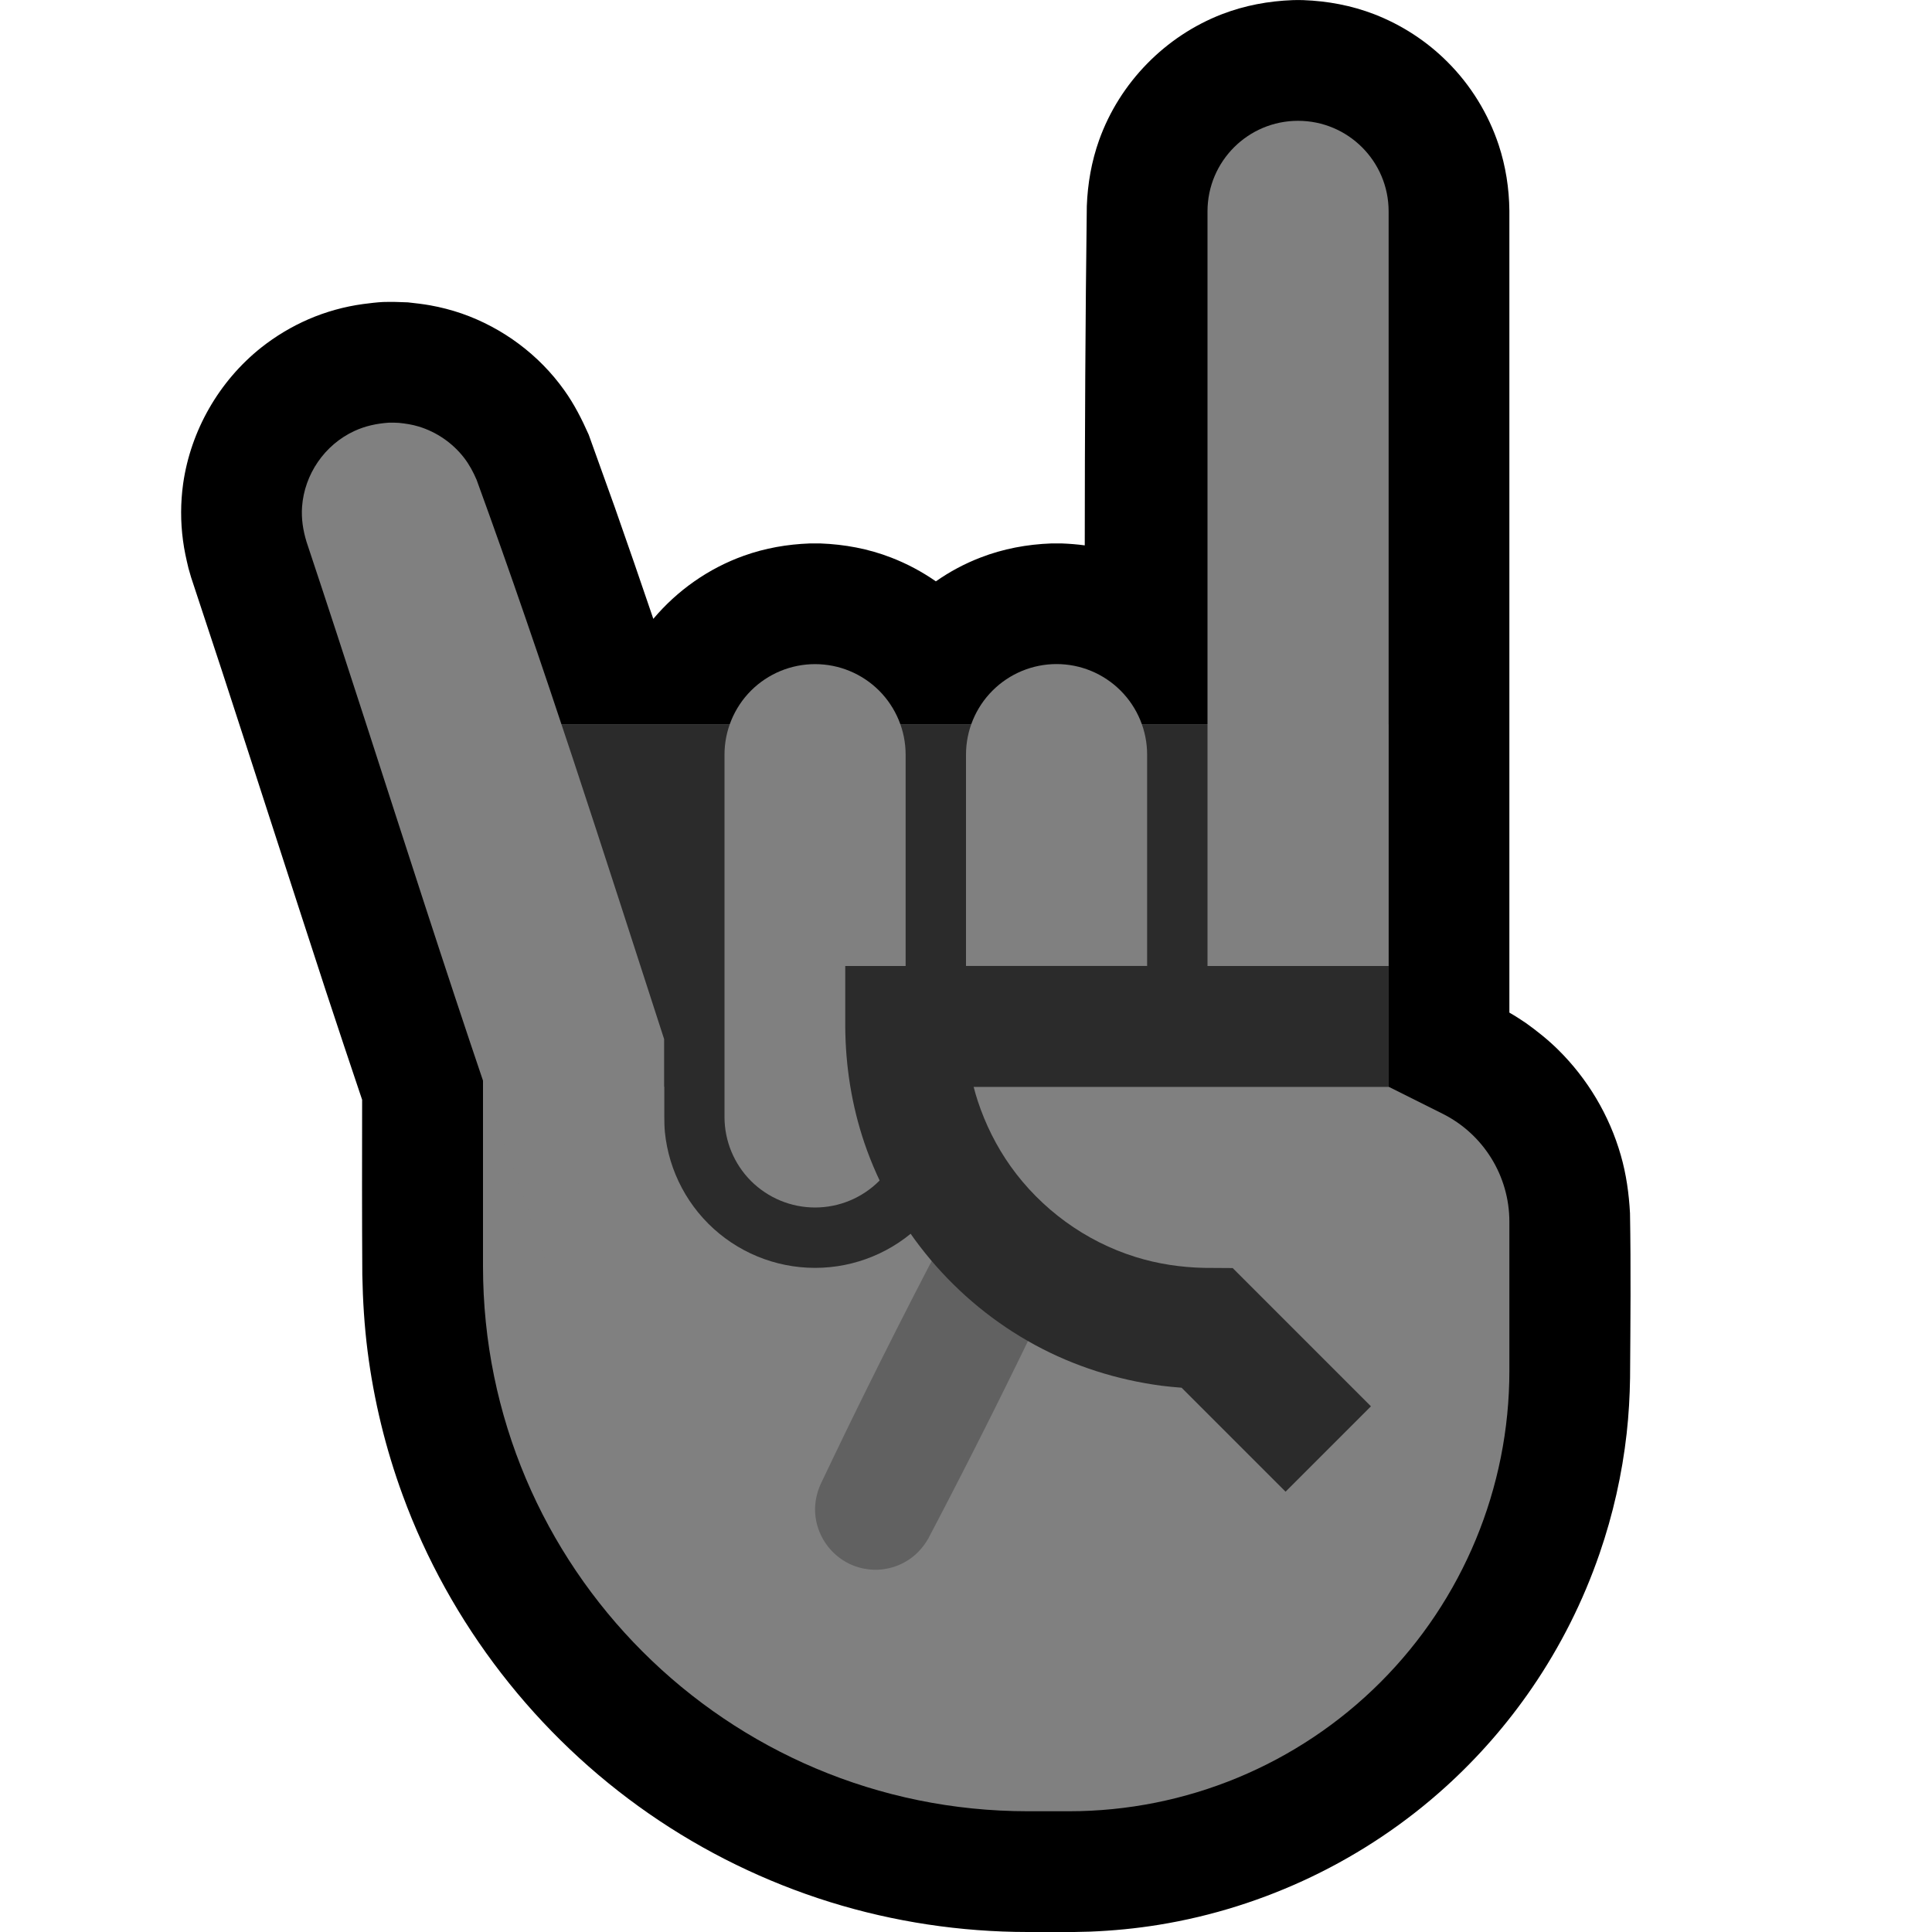
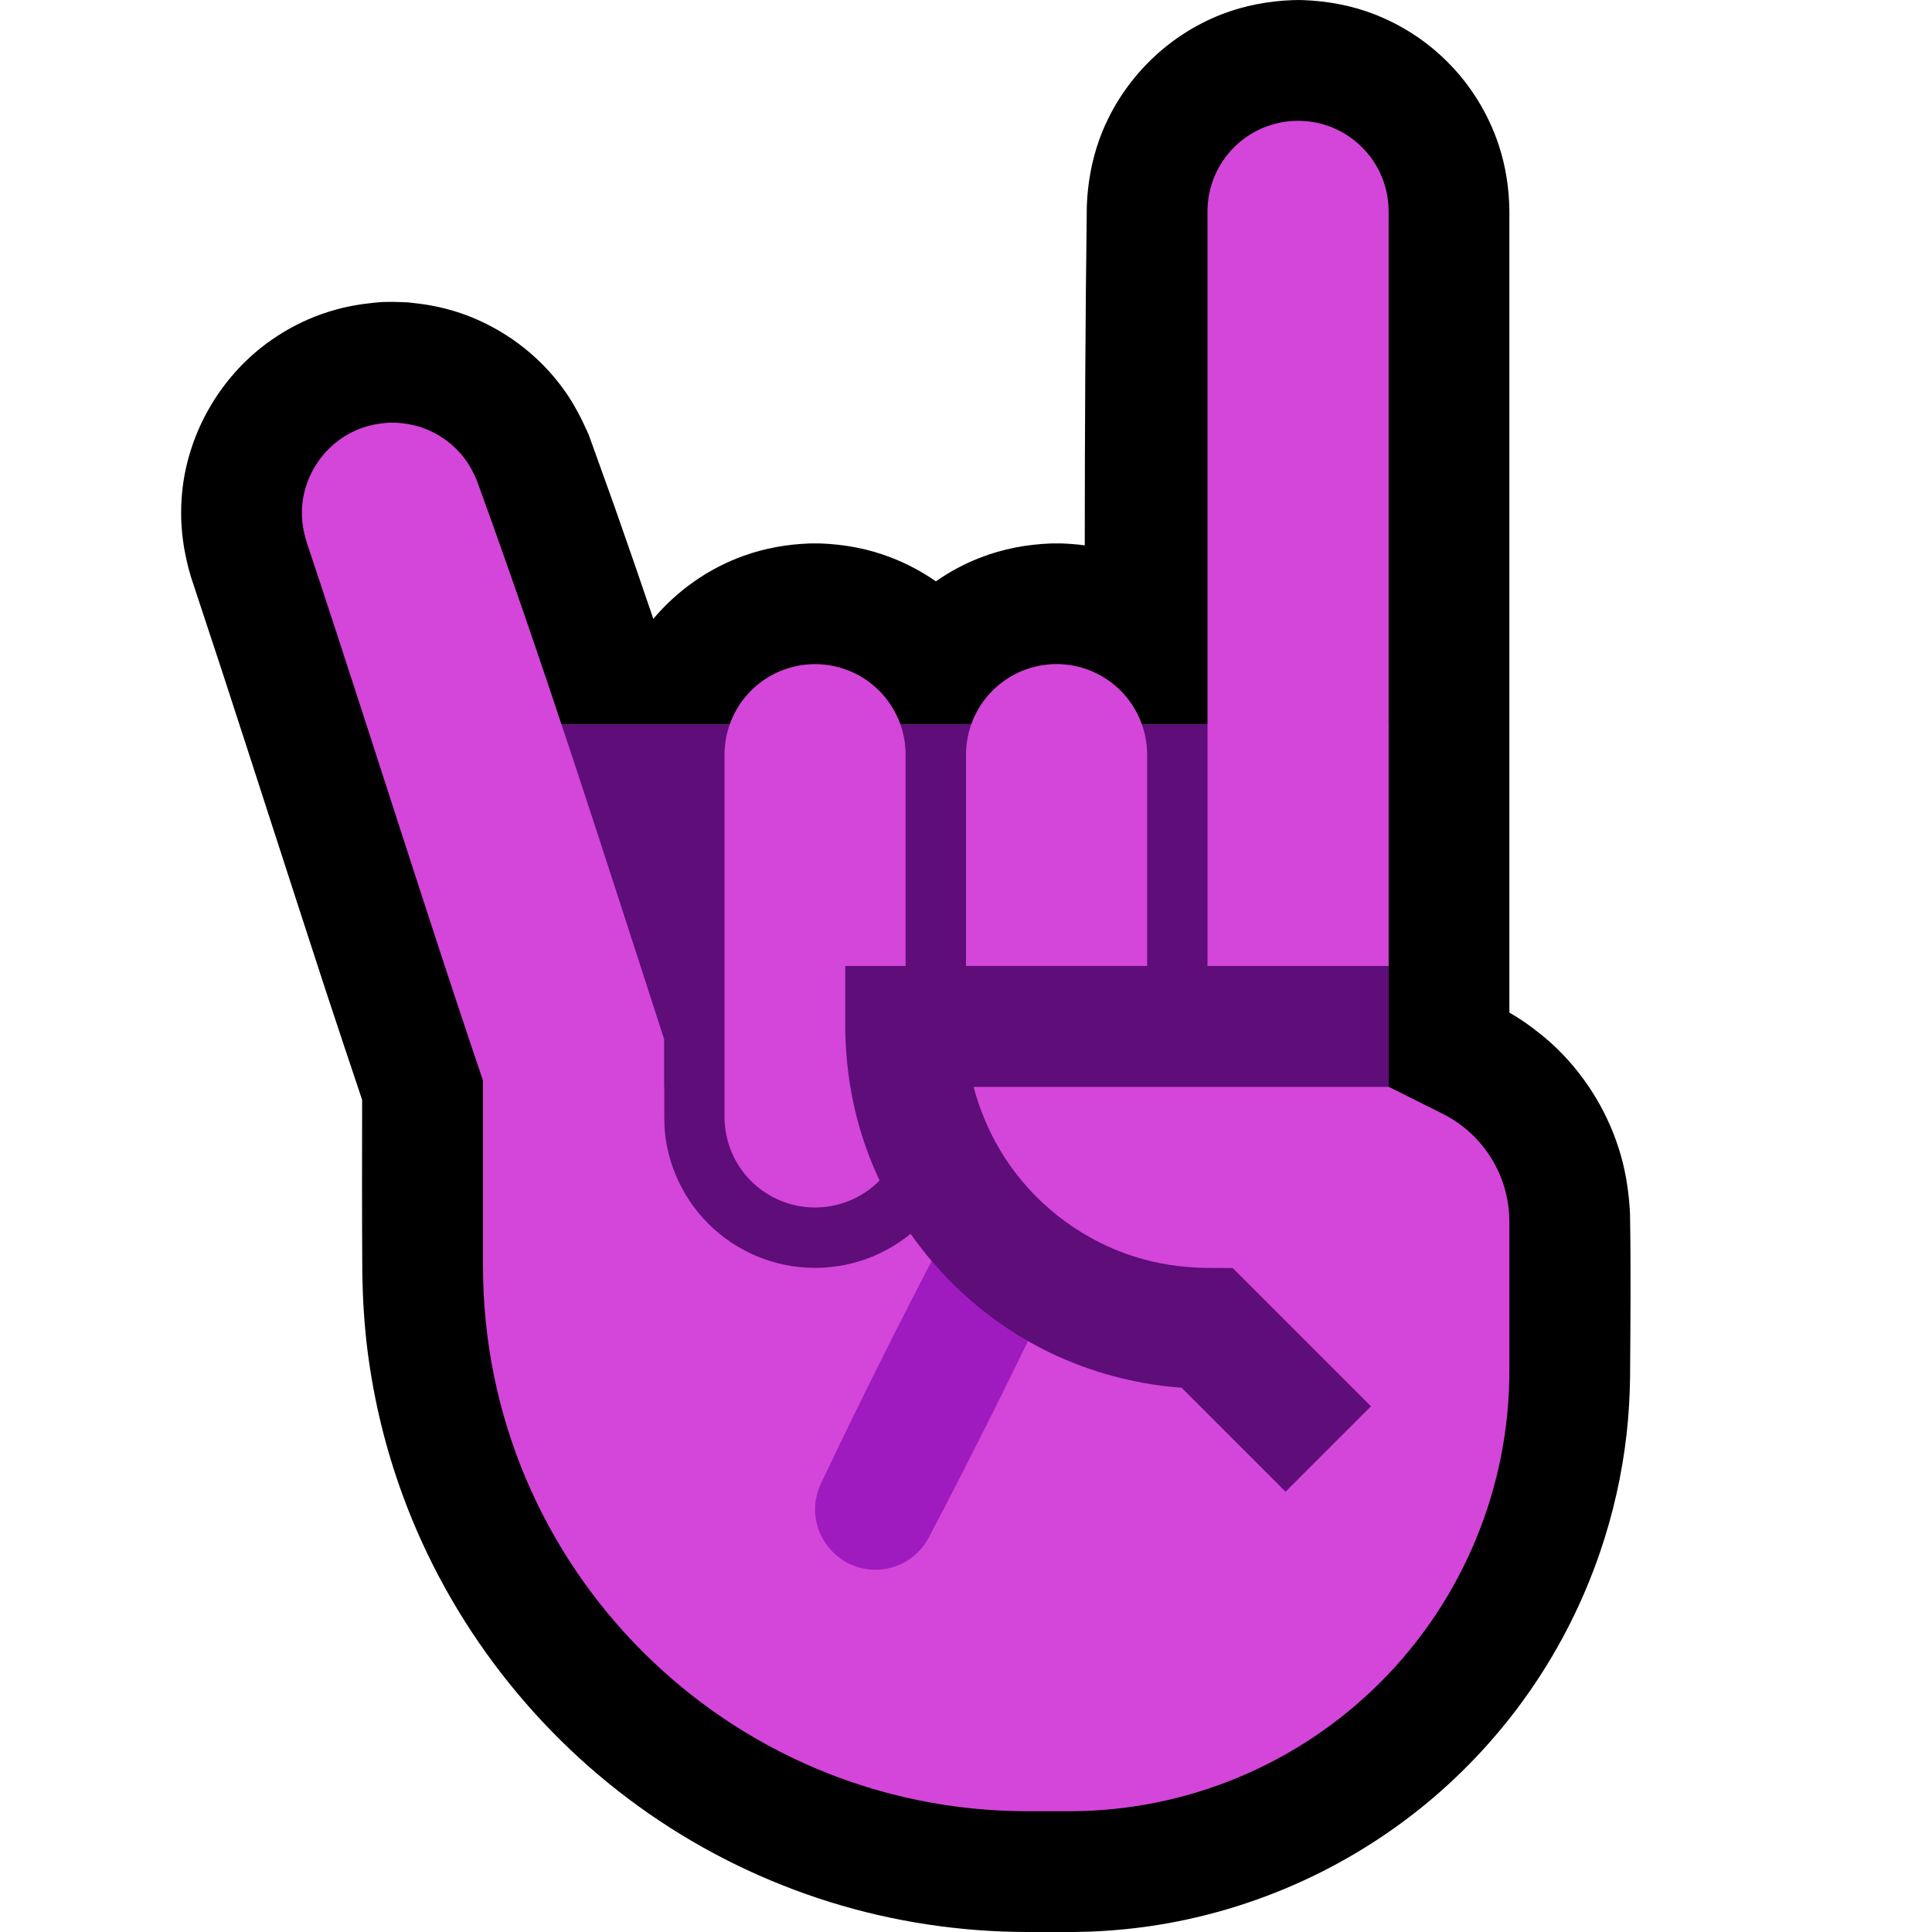
<svg xmlns="http://www.w3.org/2000/svg" width="100%" height="100%" viewBox="0 0 32 32" version="1.1" xml:space="preserve" style="fill-rule:evenodd;clip-rule:evenodd;stroke-linejoin:round;stroke-miterlimit:1.414;">
  <rect id="metal--hmn-" x="0" y="0" width="32" height="32" style="fill:none;" />
  <clipPath id="_clip1">
    <rect x="0" y="0" width="32" height="32" />
  </clipPath>
  <g clip-path="url(#_clip1)">
    <g id="outline">
      <path d="M17.967,9.033c0.001,-1.873 0.01,-3.746 0.034,-5.62c0.014,-0.373 0.078,-0.74 0.204,-1.093c0.34,-0.95 1.093,-1.721 2.035,-2.085c0.376,-0.145 0.771,-0.218 1.173,-0.233c0.087,-0.002 0.087,-0.002 0.174,0c0.402,0.015 0.797,0.088 1.173,0.233c0.455,0.176 0.871,0.446 1.215,0.791c0.385,0.384 0.677,0.859 0.848,1.375c0.116,0.352 0.173,0.718 0.177,1.088l0,13.283c0.077,0.044 0.076,0.045 0.156,0.095l0.117,0.077c0.188,0.135 0.368,0.278 0.533,0.441c0.489,0.482 0.85,1.088 1.039,1.748c0.091,0.315 0.135,0.635 0.153,0.961c0.016,0.91 0.007,1.819 0.001,2.729c-0.005,0.306 -0.022,0.612 -0.056,0.917c-0.076,0.678 -0.227,1.348 -0.45,1.994c-0.271,0.787 -0.648,1.537 -1.118,2.223c-0.411,0.6 -0.892,1.151 -1.431,1.639c-1.323,1.199 -2.989,1.999 -4.752,2.285c-0.377,0.061 -0.757,0.098 -1.139,0.113c-0.344,0.012 -0.691,0.006 -1.035,0.006c-1.107,-0.001 -2.213,-0.167 -3.271,-0.496c-1.066,-0.332 -2.08,-0.827 -2.997,-1.463c-1.86,-1.289 -3.302,-3.149 -4.08,-5.275c-0.283,-0.771 -0.478,-1.574 -0.582,-2.389c-0.053,-0.418 -0.079,-0.838 -0.087,-1.26c-0.006,-0.967 -0.005,-1.934 -0.003,-2.901c-0.203,-0.601 -0.403,-1.204 -0.602,-1.807c-0.577,-1.766 -1.145,-3.535 -1.721,-5.301c-0.17,-0.516 -0.34,-1.031 -0.51,-1.546l-0.043,-0.149c-0.037,-0.153 -0.071,-0.305 -0.091,-0.461c-0.042,-0.311 -0.041,-0.627 0.002,-0.938c0.125,-0.883 0.595,-1.701 1.292,-2.256c0.24,-0.19 0.505,-0.349 0.786,-0.471c0.287,-0.124 0.593,-0.209 0.903,-0.251c0.097,-0.013 0.238,-0.03 0.331,-0.034c0.069,-0.003 0.138,-0.001 0.207,-0.001c0.068,0.002 0.136,0.004 0.204,0.007c0.124,0.014 0.246,0.027 0.368,0.049c0.178,0.032 0.353,0.077 0.524,0.136c0.68,0.237 1.282,0.685 1.699,1.272c0.164,0.229 0.29,0.478 0.404,0.735c0.145,0.4 0.289,0.801 0.432,1.203c0.216,0.615 0.429,1.23 0.638,1.847c0.396,-0.47 0.914,-0.836 1.499,-1.045c0.353,-0.127 0.72,-0.19 1.093,-0.204c0.087,-0.001 0.087,-0.001 0.174,0c0.402,0.015 0.797,0.088 1.173,0.234c0.262,0.101 0.511,0.234 0.741,0.394c0.228,-0.16 0.476,-0.293 0.739,-0.394c0.376,-0.146 0.771,-0.219 1.173,-0.234c0.087,-0.001 0.087,-0.001 0.174,0c0.128,0.005 0.254,0.015 0.38,0.032Z" />
    </g>
    <g id="emoji">
-       <path d="M23.894,18.447c0.678,0.339 1.106,1.032 1.106,1.789c0,0.657 0,1.524 0,2.471c0,1.934 -0.768,3.789 -2.136,5.157c-1.368,1.368 -3.223,2.136 -5.157,2.136c-0.226,0 -0.454,0 -0.682,0c-4.984,0 -9.025,-4.041 -9.025,-9.025c0,-4.492 0,-8.975 0,-8.975l15,0l0,6c0,0 0.432,0.216 0.894,0.447Z" style="fill:#808080;" />
+       <path d="M23.894,18.447c0.678,0.339 1.106,1.032 1.106,1.789c0,0.657 0,1.524 0,2.471c0,1.934 -0.768,3.789 -2.136,5.157c-1.368,1.368 -3.223,2.136 -5.157,2.136c-0.226,0 -0.454,0 -0.682,0c-4.984,0 -9.025,-4.041 -9.025,-9.025c0,-4.492 0,-8.975 0,-8.975l15,0l0,6c0,0 0.432,0.216 0.894,0.447Z" style="fill:#D445D9;" />
      <clipPath id="_clip2">
        <path d="M23.894,18.447c0.678,0.339 1.106,1.032 1.106,1.789c0,0.657 0,1.524 0,2.471c0,1.934 -0.768,3.789 -2.136,5.157c-1.368,1.368 -3.223,2.136 -5.157,2.136c-0.226,0 -0.454,0 -0.682,0c-4.984,0 -9.025,-4.041 -9.025,-9.025c0,-4.492 0,-8.975 0,-8.975l15,0l0,6c0,0 0.432,0.216 0.894,0.447Z" />
      </clipPath>
      <g clip-path="url(#_clip2)">
-         <path d="M16.546,20.001c0.133,0.009 0.262,0.038 0.383,0.096c0.354,0.168 0.581,0.538 0.571,0.929c-0.004,0.134 -0.036,0.262 -0.089,0.385c-0.651,1.371 -1.33,2.728 -2.035,4.071c-0.074,0.128 -0.168,0.239 -0.287,0.326c-0.107,0.078 -0.23,0.135 -0.359,0.165c-0.116,0.028 -0.237,0.034 -0.355,0.019c-0.106,-0.013 -0.209,-0.043 -0.304,-0.089c-0.328,-0.156 -0.55,-0.487 -0.57,-0.85c-0.008,-0.161 0.024,-0.317 0.088,-0.464c0.651,-1.371 1.33,-2.728 2.035,-4.071c0.04,-0.07 0.085,-0.135 0.139,-0.194c0.164,-0.179 0.385,-0.286 0.624,-0.318c0.053,-0.005 0.106,-0.006 0.159,-0.005Z" style="fill:#616161;fill-rule:nonzero;" />
-         <path d="M6,11l18,0l0,7l-8,0l0,0.5c0,0.663 -0.263,1.299 -0.732,1.768c-0.469,0.469 -1.105,0.732 -1.768,0.732c-0.663,0 -1.299,-0.263 -1.768,-0.732c-0.469,-0.469 -0.732,-1.105 -0.732,-1.768l0,-0.5l-2,0l0,-2l-3,0l0,-5Z" style="fill:#2B2B2B;" />
+         <path d="M16.546,20.001c0.133,0.009 0.262,0.038 0.383,0.096c0.354,0.168 0.581,0.538 0.571,0.929c-0.004,0.134 -0.036,0.262 -0.089,0.385c-0.651,1.371 -1.33,2.728 -2.035,4.071c-0.074,0.128 -0.168,0.239 -0.287,0.326c-0.107,0.078 -0.23,0.135 -0.359,0.165c-0.116,0.028 -0.237,0.034 -0.355,0.019c-0.106,-0.013 -0.209,-0.043 -0.304,-0.089c-0.328,-0.156 -0.55,-0.487 -0.57,-0.85c-0.008,-0.161 0.024,-0.317 0.088,-0.464c0.651,-1.371 1.33,-2.728 2.035,-4.071c0.04,-0.07 0.085,-0.135 0.139,-0.194c0.164,-0.179 0.385,-0.286 0.624,-0.318c0.053,-0.005 0.106,-0.006 0.159,-0.005Z" style="fill:#9F1BC0;fill-rule:nonzero;" />
+         <path d="M6,11l18,0l0,7l-8,0l0,0.5c0,0.663 -0.263,1.299 -0.732,1.768c-0.469,0.469 -1.105,0.732 -1.768,0.732c-0.663,0 -1.299,-0.263 -1.768,-0.732c-0.469,-0.469 -0.732,-1.105 -0.732,-1.768l0,-0.5l-2,0l0,-2l-3,0l0,-5Z" style="fill:#5E0D79;" />
      </g>
-       <path d="M11,21l-1.914,0c-1.446,-3.97 -2.673,-8.017 -4.009,-12.026c-0.058,-0.19 -0.088,-0.381 -0.074,-0.58c0.039,-0.54 0.375,-1.028 0.866,-1.255c0.181,-0.084 0.371,-0.124 0.569,-0.138c0.084,-0.001 0.084,-0.001 0.168,0.003c0.112,0.011 0.222,0.028 0.33,0.061c0.296,0.09 0.561,0.273 0.75,0.517c0.087,0.113 0.152,0.235 0.208,0.365c1.116,3.06 2.101,6.165 3.106,9.264l0,3.789Zm1,-8.5c0,-0.398 0.158,-0.779 0.439,-1.061c0.282,-0.281 0.663,-0.439 1.061,-0.439c0.398,0 0.779,0.158 1.061,0.439c0.281,0.282 0.439,0.663 0.439,1.061c0,1.665 0,4.335 0,6c0,0.398 -0.158,0.779 -0.439,1.061c-0.282,0.281 -0.663,0.439 -1.061,0.439c-0.398,0 -0.779,-0.158 -1.061,-0.439c-0.281,-0.282 -0.439,-0.663 -0.439,-1.061c0,-1.665 0,-4.335 0,-6Zm11,3.501l-3,0c0,0 0,-8.888 0,-12.5c0,-0.829 0.672,-1.5 1.5,-1.5c0.828,0 1.5,0.671 1.5,1.5l0,12.5Zm-4,-0.002l-3,0c0,0 0,-2.027 0,-3.5c0,-0.397 0.158,-0.779 0.439,-1.06c0.282,-0.282 0.663,-0.44 1.061,-0.44c0.398,0 0.779,0.158 1.061,0.44c0.281,0.281 0.439,0.663 0.439,1.06l0,3.5Z" style="fill:#808080;" />
-       <path d="M23,18l-6.874,0c0.02,0.08 0.044,0.158 0.069,0.237c0.127,0.384 0.308,0.748 0.542,1.078c0.505,0.71 1.241,1.247 2.073,1.505c0.369,0.115 0.752,0.172 1.138,0.18l0.469,0.003l2.29,2.29l-1.414,1.414l-1.722,-1.722c-0.112,-0.008 -0.223,-0.02 -0.334,-0.033c-0.735,-0.098 -1.445,-0.322 -2.098,-0.677c-1.319,-0.717 -2.342,-1.928 -2.824,-3.351c-0.209,-0.619 -0.311,-1.268 -0.315,-1.921l0,-1.003l9,0c0,0.667 0,1.333 0,2Z" style="fill:#2B2B2B;fill-rule:nonzero;" />
+       <path d="M11,21l-1.914,0c-1.446,-3.97 -2.673,-8.017 -4.009,-12.026c-0.058,-0.19 -0.088,-0.381 -0.074,-0.58c0.039,-0.54 0.375,-1.028 0.866,-1.255c0.181,-0.084 0.371,-0.124 0.569,-0.138c0.084,-0.001 0.084,-0.001 0.168,0.003c0.112,0.011 0.222,0.028 0.33,0.061c0.296,0.09 0.561,0.273 0.75,0.517c0.087,0.113 0.152,0.235 0.208,0.365c1.116,3.06 2.101,6.165 3.106,9.264l0,3.789Zm1,-8.5c0,-0.398 0.158,-0.779 0.439,-1.061c0.282,-0.281 0.663,-0.439 1.061,-0.439c0.398,0 0.779,0.158 1.061,0.439c0.281,0.282 0.439,0.663 0.439,1.061c0,1.665 0,4.335 0,6c0,0.398 -0.158,0.779 -0.439,1.061c-0.282,0.281 -0.663,0.439 -1.061,0.439c-0.398,0 -0.779,-0.158 -1.061,-0.439c-0.281,-0.282 -0.439,-0.663 -0.439,-1.061c0,-1.665 0,-4.335 0,-6Zm11,3.501l-3,0c0,0 0,-8.888 0,-12.5c0,-0.829 0.672,-1.5 1.5,-1.5c0.828,0 1.5,0.671 1.5,1.5l0,12.5Zm-4,-0.002l-3,0c0,0 0,-2.027 0,-3.5c0,-0.397 0.158,-0.779 0.439,-1.06c0.282,-0.282 0.663,-0.44 1.061,-0.44c0.398,0 0.779,0.158 1.061,0.44c0.281,0.281 0.439,0.663 0.439,1.06l0,3.5Z" style="fill:#D445D9;" />
+       <path d="M23,18l-6.874,0c0.02,0.08 0.044,0.158 0.069,0.237c0.127,0.384 0.308,0.748 0.542,1.078c0.505,0.71 1.241,1.247 2.073,1.505c0.369,0.115 0.752,0.172 1.138,0.18l0.469,0.003l2.29,2.29l-1.414,1.414l-1.722,-1.722c-0.112,-0.008 -0.223,-0.02 -0.334,-0.033c-0.735,-0.098 -1.445,-0.322 -2.098,-0.677c-1.319,-0.717 -2.342,-1.928 -2.824,-3.351c-0.209,-0.619 -0.311,-1.268 -0.315,-1.921l0,-1.003l9,0c0,0.667 0,1.333 0,2Z" style="fill:#5E0D79;fill-rule:nonzero;" />
    </g>
  </g>
</svg>
